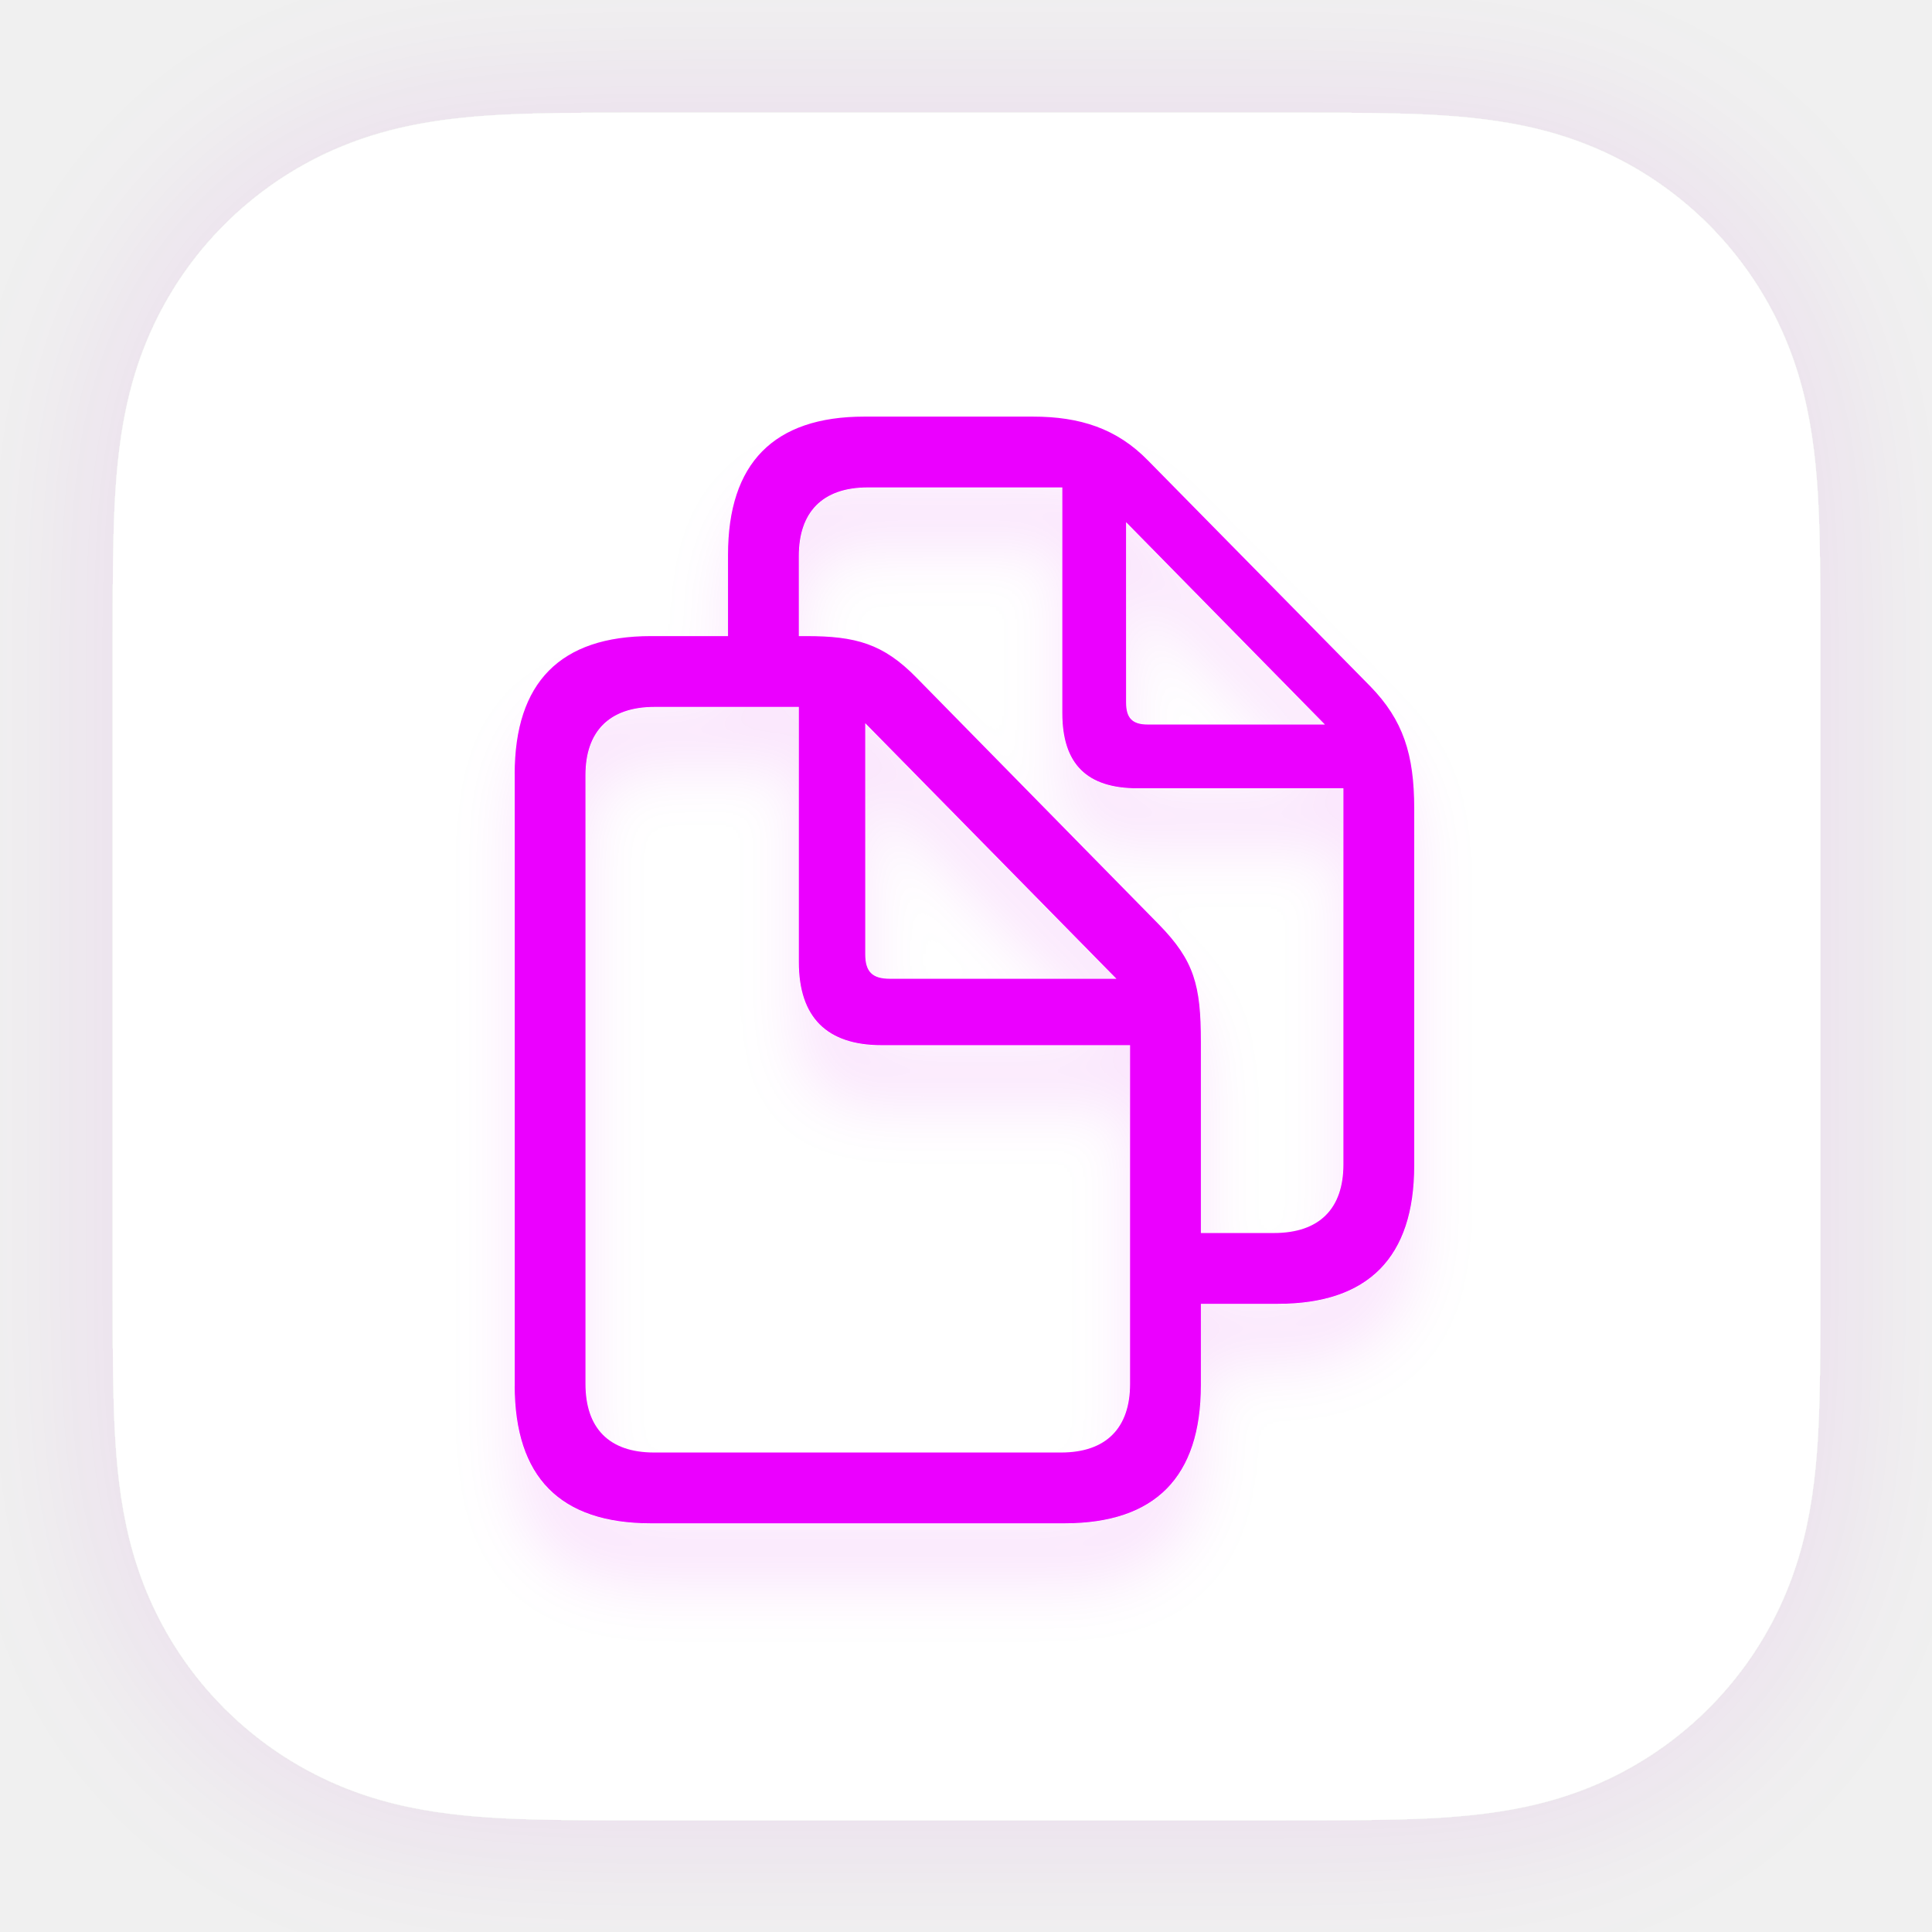
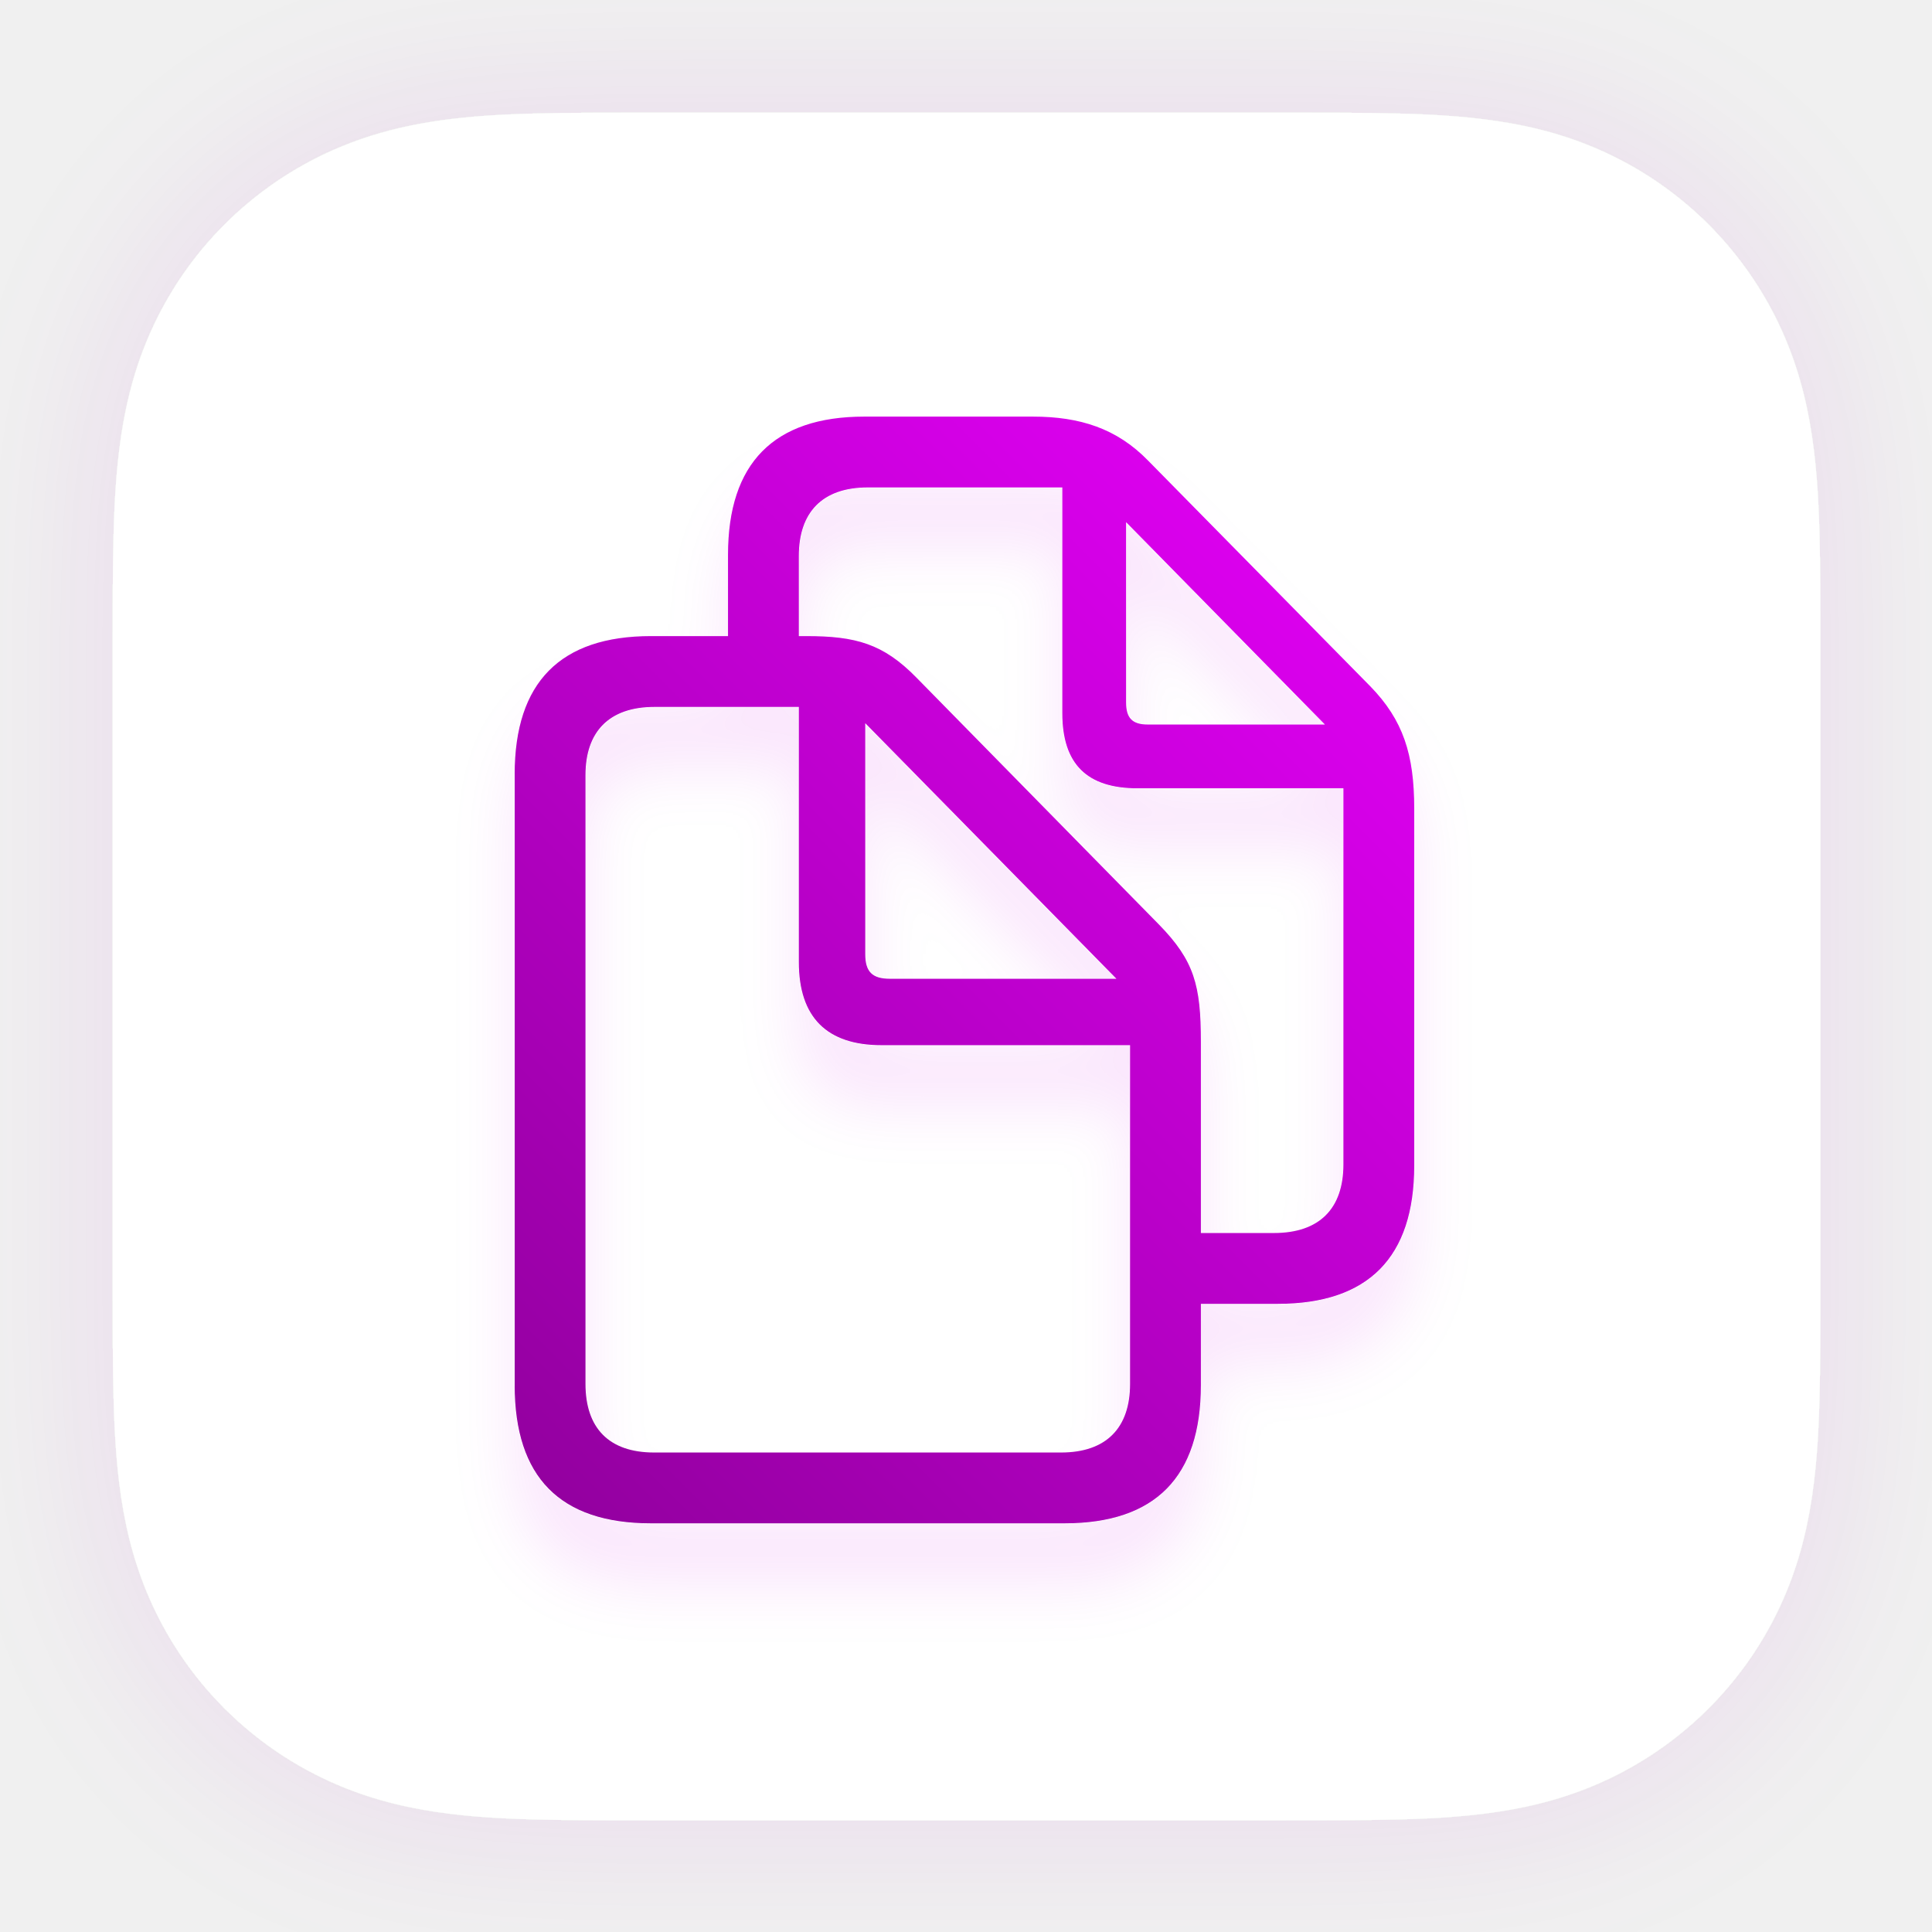
<svg xmlns="http://www.w3.org/2000/svg" width="120" height="120" viewBox="0 0 120 120" fill="none">
  <g clip-path="url(#clip0_23_20)">
    <g filter="url(#filter0_d_23_20)">
      <path d="M113.059 36.376C113.053 35.309 113.041 34.243 113.012 33.175C112.95 30.852 112.813 28.508 112.4 26.209C111.981 23.875 111.296 21.705 110.217 19.584C109.157 17.502 107.772 15.596 106.12 13.944C104.468 12.292 102.563 10.907 100.48 9.847C98.362 8.769 96.191 8.084 93.859 7.665C91.559 7.251 89.215 7.114 86.89 7.052C85.823 7.023 84.756 7.011 83.689 7.004C82.423 6.997 81.155 6.997 79.889 6.997H51.81H40.179C38.912 6.997 37.645 6.997 36.379 7.004C35.312 7.011 34.244 7.023 33.178 7.052C32.597 7.068 32.015 7.088 31.432 7.116C29.684 7.2 27.933 7.355 26.21 7.665C24.461 7.979 22.803 8.443 21.189 9.11C20.651 9.332 20.118 9.577 19.589 9.847C18.027 10.642 16.564 11.62 15.234 12.756C14.789 13.136 14.361 13.532 13.948 13.945C12.295 15.597 10.91 17.503 9.851 19.585C8.772 21.705 8.088 23.876 7.668 26.21C7.255 28.508 7.118 30.853 7.056 33.176C7.027 34.244 7.014 35.31 7.007 36.377C6.999 37.643 7 38.91 7 40.176V57.467V79.885C7 81.153 6.999 82.419 7.007 83.687C7.014 84.754 7.026 85.82 7.056 86.886C7.118 89.21 7.256 91.555 7.668 93.852C8.087 96.185 8.771 98.357 9.851 100.477C10.911 102.56 12.296 104.465 13.948 106.116C15.599 107.769 17.505 109.154 19.589 110.215C21.708 111.293 23.878 111.977 26.21 112.396C28.508 112.81 30.854 112.947 33.178 113.009C34.244 113.037 35.312 113.05 36.379 113.056C37.645 113.065 38.911 113.064 40.179 113.064H79.888C81.154 113.064 82.422 113.065 83.688 113.056C84.755 113.05 85.821 113.037 86.889 113.009C89.214 112.947 91.558 112.809 93.858 112.396C96.19 111.977 98.36 111.293 100.479 110.215C102.562 109.154 104.467 107.769 106.119 106.116C107.771 104.464 109.157 102.56 110.216 100.477C111.295 98.357 111.98 96.185 112.399 93.852C112.812 91.555 112.949 89.21 113.011 86.886C113.04 85.82 113.052 84.754 113.058 83.687C113.066 82.419 113.066 81.153 113.066 79.885V40.176C113.066 38.91 113.067 37.643 113.059 36.376Z" fill="white" />
    </g>
    <mask id="mask0_23_20" style="mask-type:alpha" maskUnits="userSpaceOnUse" x="7" y="6" width="107" height="108">
      <path d="M113.059 36.376C113.053 35.309 113.041 34.243 113.012 33.175C112.95 30.852 112.813 28.508 112.4 26.209C111.981 23.875 111.296 21.705 110.217 19.584C109.157 17.502 107.772 15.596 106.12 13.944C104.468 12.292 102.563 10.907 100.48 9.847C98.362 8.769 96.191 8.084 93.859 7.665C91.559 7.251 89.215 7.114 86.89 7.052C85.823 7.023 84.756 7.011 83.689 7.004C82.423 6.997 81.155 6.997 79.889 6.997H51.81H40.179C38.912 6.997 37.645 6.997 36.379 7.004C35.312 7.011 34.244 7.023 33.178 7.052C32.597 7.068 32.015 7.088 31.432 7.116C29.684 7.2 27.933 7.355 26.21 7.665C24.461 7.979 22.803 8.443 21.189 9.11C20.651 9.332 20.118 9.577 19.589 9.847C18.027 10.642 16.564 11.62 15.234 12.756C14.789 13.136 14.361 13.532 13.948 13.945C12.295 15.597 10.91 17.503 9.851 19.585C8.772 21.705 8.088 23.876 7.668 26.21C7.255 28.508 7.118 30.853 7.056 33.176C7.027 34.244 7.014 35.31 7.007 36.377C6.999 37.643 7 38.91 7 40.176V57.467V79.885C7 81.153 6.999 82.419 7.007 83.687C7.014 84.754 7.026 85.82 7.056 86.886C7.118 89.21 7.256 91.555 7.668 93.852C8.087 96.185 8.771 98.357 9.851 100.477C10.911 102.56 12.296 104.465 13.948 106.116C15.599 107.769 17.505 109.154 19.589 110.215C21.708 111.293 23.878 111.977 26.21 112.396C28.508 112.81 30.854 112.947 33.178 113.009C34.244 113.037 35.312 113.05 36.379 113.056C37.645 113.065 38.911 113.064 40.179 113.064H79.888C81.154 113.064 82.422 113.065 83.688 113.056C84.755 113.05 85.821 113.037 86.889 113.009C89.214 112.947 91.558 112.809 93.858 112.396C96.19 111.977 98.36 111.293 100.479 110.215C102.562 109.154 104.467 107.769 106.119 106.116C107.771 104.464 109.157 102.56 110.216 100.477C111.295 98.357 111.98 96.185 112.399 93.852C112.812 91.555 112.949 89.21 113.011 86.886C113.04 85.82 113.052 84.754 113.058 83.687C113.066 82.419 113.066 81.153 113.066 79.885V40.176C113.066 38.91 113.067 37.643 113.059 36.376Z" fill="white" />
    </mask>
    <g mask="url(#mask0_23_20)">
</g>
    <g filter="url(#filter1_d_23_20)">
-       <path d="M31.967 86.038V48.088C31.967 42.378 34.808 39.509 40.437 39.509H45.218V34.455C45.218 28.772 48.059 25.876 53.688 25.876H64.152C67.075 25.876 69.37 26.614 71.31 28.608L85.108 42.624C87.157 44.728 87.84 46.859 87.84 50.219V72.405C87.84 78.088 84.998 80.984 79.37 80.984H74.589V86.038C74.589 91.721 71.775 94.617 66.119 94.617H40.437C34.781 94.617 31.967 91.748 31.967 86.038ZM71.993 57.432C74.179 59.673 74.589 61.203 74.589 64.7V76.585H79.124C81.966 76.585 83.441 75.055 83.441 72.323V48.963H70.654C67.512 48.963 65.982 47.46 65.982 44.291V30.275H53.906C51.065 30.275 49.617 31.832 49.617 34.537V39.509H50.081C53.141 39.509 54.862 39.974 56.939 42.105L71.993 57.432ZM69.944 43.635C69.944 44.591 70.326 45.001 71.283 45.001H82.293L69.944 32.433V43.635ZM36.366 85.956C36.366 88.688 37.814 90.218 40.628 90.218H65.9C68.715 90.218 70.19 88.688 70.19 85.956V64.918H54.753C51.365 64.918 49.617 63.197 49.617 59.755V43.908H40.655C37.814 43.908 36.366 45.465 36.366 48.143V85.956ZM55.272 60.793H69.343L53.742 44.919V59.263C53.742 60.356 54.179 60.793 55.272 60.793Z" fill="#EB00FF" />
+       <path d="M31.967 86.038V48.088C31.967 42.378 34.808 39.509 40.437 39.509H45.218V34.455C45.218 28.772 48.059 25.876 53.688 25.876H64.152C67.075 25.876 69.37 26.614 71.31 28.608L85.108 42.624C87.157 44.728 87.84 46.859 87.84 50.219V72.405C87.84 78.088 84.998 80.984 79.37 80.984H74.589V86.038C74.589 91.721 71.775 94.617 66.119 94.617H40.437C34.781 94.617 31.967 91.748 31.967 86.038ZM71.993 57.432C74.179 59.673 74.589 61.203 74.589 64.7V76.585H79.124C81.966 76.585 83.441 75.055 83.441 72.323V48.963H70.654C67.512 48.963 65.982 47.46 65.982 44.291V30.275H53.906C51.065 30.275 49.617 31.832 49.617 34.537V39.509H50.081C53.141 39.509 54.862 39.974 56.939 42.105L71.993 57.432ZM69.944 43.635C69.944 44.591 70.326 45.001 71.283 45.001H82.293L69.944 32.433V43.635ZM36.366 85.956C36.366 88.688 37.814 90.218 40.628 90.218H65.9C68.715 90.218 70.19 88.688 70.19 85.956V64.918H54.753C51.365 64.918 49.617 63.197 49.617 59.755V43.908H40.655C37.814 43.908 36.366 45.465 36.366 48.143V85.956ZM55.272 60.793H69.343L53.742 44.919V59.263C53.742 60.356 54.179 60.793 55.272 60.793Z" fill="url(#paint0_linear_23_20)" />
    </g>
  </g>
  <defs>
    <filter id="filter0_d_23_20" x="-3" y="-3.003" width="126.066" height="126.067" filterUnits="userSpaceOnUse" color-interpolation-filters="sRGB">
      <feFlood flood-opacity="0" result="BackgroundImageFix" />
      <feColorMatrix in="SourceAlpha" type="matrix" values="0 0 0 0 0 0 0 0 0 0 0 0 0 0 0 0 0 0 127 0" result="hardAlpha" />
      <feOffset />
      <feGaussianBlur stdDeviation="5" />
      <feComposite in2="hardAlpha" operator="out" />
      <feColorMatrix type="matrix" values="0 0 0 0 0.682 0 0 0 0 0.004 0 0 0 0 0.776 0 0 0 0.1 0" />
      <feBlend mode="normal" in2="BackgroundImageFix" result="effect1_dropShadow_23_20" />
      <feBlend mode="normal" in="SourceGraphic" in2="effect1_dropShadow_23_20" result="shape" />
    </filter>
    <filter id="filter1_d_23_20" x="28.237" y="25.876" width="63.333" height="76.202" filterUnits="userSpaceOnUse" color-interpolation-filters="sRGB">
      <feFlood flood-opacity="0" result="BackgroundImageFix" />
      <feColorMatrix in="SourceAlpha" type="matrix" values="0 0 0 0 0 0 0 0 0 0 0 0 0 0 0 0 0 0 127 0" result="hardAlpha" />
      <feOffset dy="3.73" />
      <feGaussianBlur stdDeviation="1.865" />
      <feComposite in2="hardAlpha" operator="out" />
      <feColorMatrix type="matrix" values="0 0 0 0 0.82 0 0 0 0 0.004 0 0 0 0 0.906 0 0 0 0.1 0" />
      <feBlend mode="normal" in2="BackgroundImageFix" result="effect1_dropShadow_23_20" />
      <feBlend mode="normal" in="SourceGraphic" in2="effect1_dropShadow_23_20" result="shape" />
    </filter>
+     <linearGradient id="paint0_linear_23_20" x1="93.558" y1="27" x2="26.442" y2="94" gradientUnits="userSpaceOnUse">
+       <stop stop-color="#EB00FF" />
+       <stop offset="1" stop-color="#8D0099" />
+     </linearGradient>
    <clipPath id="clip0_23_20">
      <rect width="120" height="120" fill="white" />
    </clipPath>
  </defs>
</svg>
